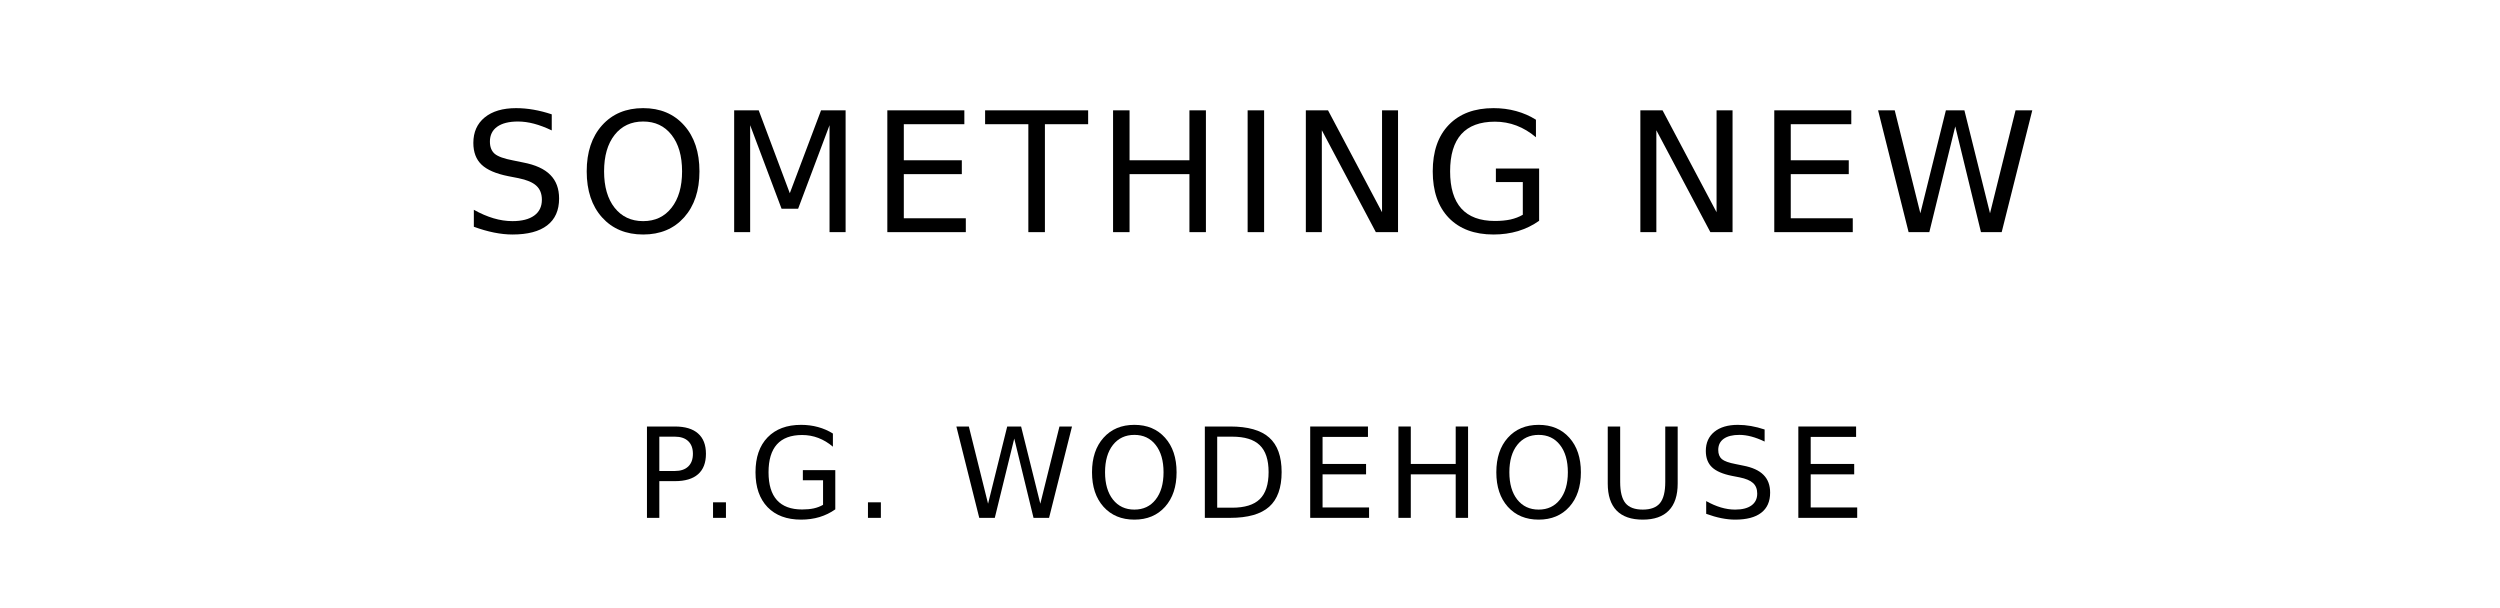
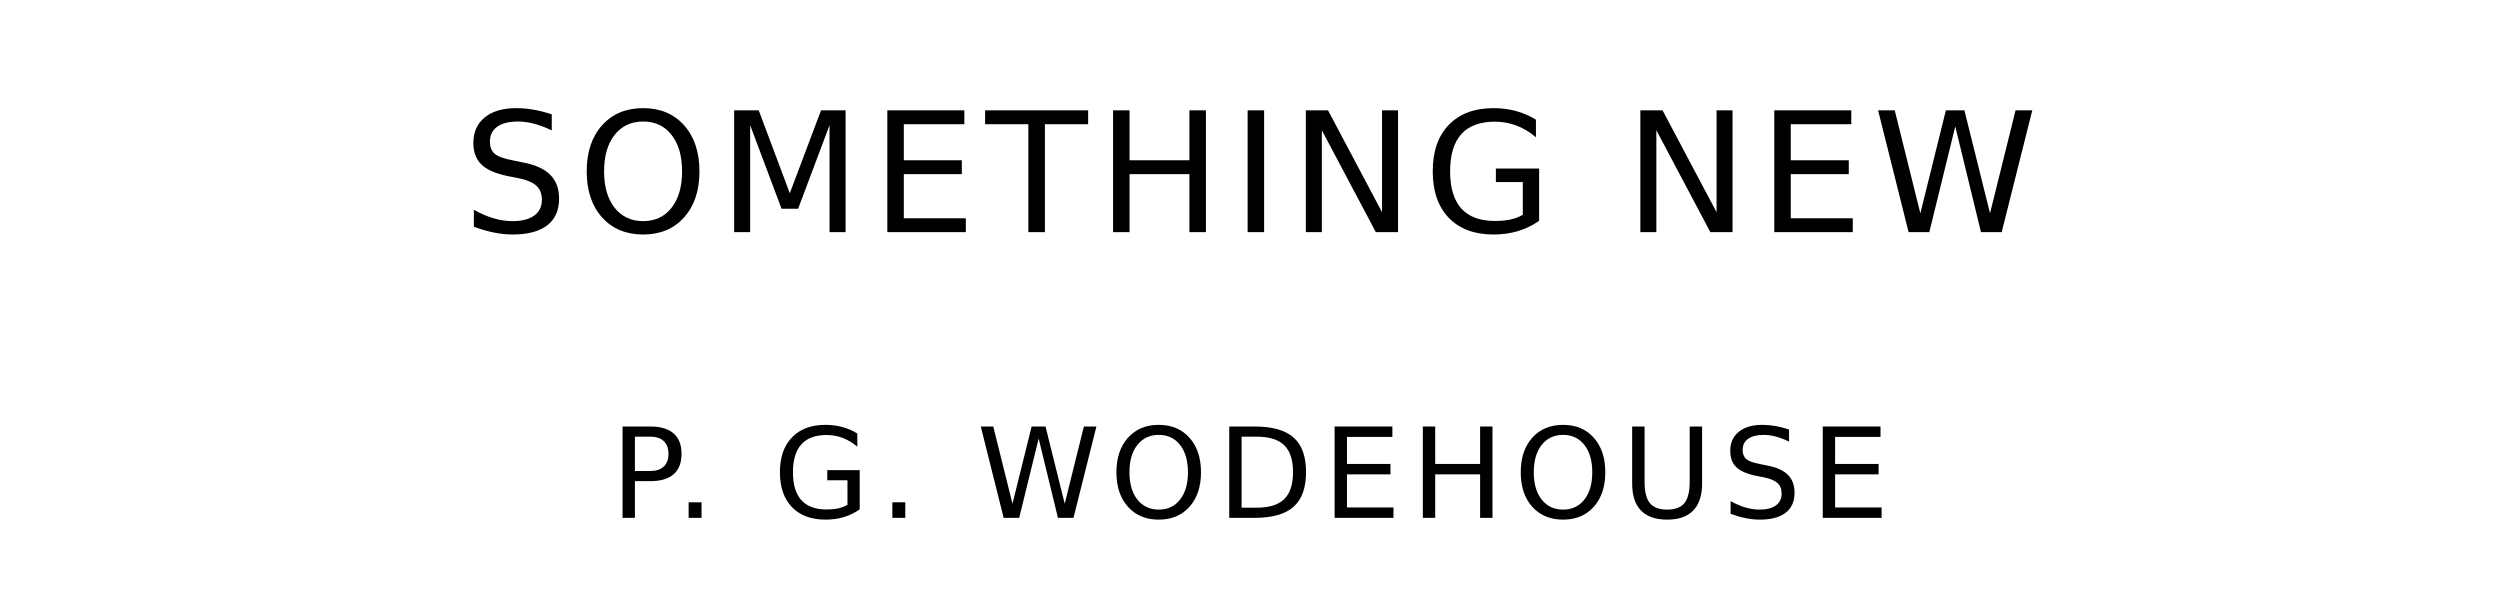
<svg xmlns="http://www.w3.org/2000/svg" version="1.1" viewBox="0 0 1400 340">
  <g aria-label="SOMETHING NEW">
    <path d="m 308.98,64.028 v 9 q -5.254,-2.513 -9.914,-3.746 -4.66,-1.234 -9,-1.234 -7.538,0 -11.65,2.924 -4.066,2.924 -4.066,8.315 0,4.523 2.696,6.853 2.741,2.284 10.325,3.701 l 5.574,1.142 q 10.325,1.965 15.214,6.944 4.934,4.934 4.934,13.249 0,9.914 -6.67,15.031 -6.625,5.117 -19.463,5.117 -4.843,0 -10.325,-1.096 -5.437,-1.097 -11.285,-3.244 v -9.503 q 5.62,3.152 11.011,4.751 5.391,1.599 10.599,1.599 7.904,0 12.198,-3.107 4.295,-3.107 4.295,-8.863 0,-5.026 -3.107,-7.858 -3.061,-2.833 -10.097,-4.249 l -5.62,-1.096 q -10.325,-2.056 -14.94,-6.442 -4.614,-4.386 -4.614,-12.198 0,-9.046 6.351,-14.254 6.396,-5.208 17.59,-5.208 4.797,0 9.777,0.868 4.98,0.868 10.188,2.604 z" />
    <path d="m 360.17,68.048 q -10.051,0 -15.99,7.493 -5.894,7.493 -5.894,20.422 0,12.884 5.894,20.376 5.939,7.493 15.99,7.493 10.051,0 15.899,-7.493 5.894,-7.493 5.894,-20.376 0,-12.929 -5.894,-20.422 -5.848,-7.493 -15.899,-7.493 z m 0,-7.493 q 14.346,0 22.935,9.64 8.589,9.594 8.589,25.768 0,16.128 -8.589,25.768 -8.589,9.594 -22.935,9.594 -14.391,0 -23.026,-9.594 -8.589,-9.594 -8.589,-25.768 0,-16.173 8.589,-25.768 8.635,-9.64 23.026,-9.64 z" />
    <path d="m 411.131,61.789 h 13.752 l 17.407,46.418 17.498,-46.418 h 13.752 V 130 h -9 V 70.104 l -17.59,46.784 h -9.274 L 420.086,70.104 V 130 h -8.955 z" />
    <path d="m 496.906,61.789 h 43.129 v 7.767 h -33.9 v 20.194 h 32.484 v 7.767 h -32.484 v 24.717 h 34.722 V 130 h -43.951 z" />
    <path d="m 551.659,61.789 h 57.703 V 69.556 H 585.148 V 130 h -9.274 V 69.556 h -24.214 z" />
    <path d="m 623.317,61.789 h 9.229 v 27.961 h 33.534 V 61.789 h 9.229 V 130 h -9.229 V 97.516 H 632.546 V 130 h -9.229 z" />
    <path d="m 698.675,61.789 h 9.229 V 130 h -9.229 z" />
    <path d="m 731.27,61.789 h 12.427 L 773.942,118.852 V 61.789 h 8.955 V 130 h -12.427 L 740.225,72.937 V 130 h -8.955 z" />
    <path d="M 852.772,120.269 V 101.948 h -15.077 v -7.584 h 24.214 v 29.285 q -5.345,3.792 -11.787,5.757 -6.442,1.919 -13.752,1.919 -15.991,0 -25.037,-9.32 -9,-9.366 -9,-26.042 0,-16.721 9,-26.042 9.046,-9.366 25.037,-9.366 6.67,0 12.655,1.645 6.031,1.645 11.102,4.843 v 9.823 q -5.117,-4.34 -10.874,-6.533 -5.757,-2.193 -12.107,-2.193 -12.518,0 -18.823,6.99 -6.259,6.99 -6.259,20.833 0,13.798 6.259,20.788 6.305,6.99 18.823,6.99 4.889,0 8.726,-0.822 3.838,-0.868 6.899,-2.65 z" />
    <path d="m 918.602,61.789 h 12.427 l 30.245,57.063 V 61.789 h 8.955 V 130 h -12.427 L 927.557,72.937 V 130 h -8.955 z" />
    <path d="m 993.595,61.789 h 43.129 v 7.767 h -33.9 v 20.194 h 32.483 v 7.767 h -32.483 v 24.717 h 34.722 V 130 h -43.951 z" />
    <path d="m 1051.729,61.789 h 9.32 l 14.346,57.657 14.3,-57.657 h 10.371 l 14.346,57.657 14.3,-57.657 h 9.366 L 1120.945,130 h -11.604 L 1094.949,70.789 1080.42,130 h -11.604 z" />
  </g>
-   <g aria-label="P.G. WODEHOUSE">
-     <path d="m 369.22,244.53 v 19.223 h 8.703 q 4.831,0 7.47,-2.501 2.638,-2.501 2.638,-7.127 0,-4.592 -2.638,-7.093 -2.638,-2.501 -7.47,-2.501 z m -6.922,-5.688 h 15.625 q 8.601,0 12.987,3.906 4.42,3.872 4.42,11.376 0,7.573 -4.42,11.445 -4.386,3.872 -12.987,3.872 h -8.703 V 290 h -6.922 z" />
-     <path d="m 399.302,281.297 h 7.23 V 290 h -7.23 z" />
-     <path d="m 460.909,282.701 v -13.74 h -11.308 v -5.688 h 18.161 v 21.964 q -4.009,2.844 -8.84,4.317 -4.831,1.439 -10.314,1.439 -11.993,0 -18.777,-6.99 -6.75,-7.024 -6.75,-19.531 0,-12.541 6.75,-19.531 6.785,-7.024 18.777,-7.024 5.003,0 9.492,1.234 4.523,1.234 8.326,3.632 v 7.367 q -3.838,-3.255 -8.155,-4.9 -4.317,-1.645 -9.08,-1.645 -9.389,0 -14.117,5.243 -4.694,5.243 -4.694,15.625 0,10.348 4.694,15.591 4.729,5.243 14.117,5.243 3.666,0 6.545,-0.617 2.878,-0.651 5.174,-1.987 z" />
-     <path d="m 486.057,281.297 h 7.23 V 290 h -7.23 z" />
-     <path d="m 535.565,238.842 h 6.99 l 10.759,43.243 10.725,-43.243 h 7.778 l 10.759,43.243 10.725,-43.243 h 7.024 L 587.477,290 h -8.703 L 567.98,245.592 557.083,290 h -8.703 z" />
-     <path d="m 635.24,243.536 q -7.538,0 -11.993,5.62 -4.42,5.62 -4.42,15.317 0,9.663 4.42,15.282 4.454,5.62 11.993,5.62 7.538,0 11.924,-5.62 4.42,-5.62 4.42,-15.282 0,-9.697 -4.42,-15.317 -4.386,-5.62 -11.924,-5.62 z m 0,-5.62 q 10.759,0 17.201,7.23 6.442,7.196 6.442,19.326 0,12.096 -6.442,19.326 -6.442,7.196 -17.201,7.196 -10.794,0 -17.27,-7.196 -6.442,-7.196 -6.442,-19.326 0,-12.13 6.442,-19.326 6.476,-7.23 17.27,-7.23 z" />
-     <path d="m 681.632,244.53 v 39.782 h 8.361 q 10.588,0 15.488,-4.797 4.934,-4.797 4.934,-15.145 0,-10.28 -4.934,-15.042 -4.9,-4.797 -15.488,-4.797 z m -6.922,-5.688 h 14.22 q 14.871,0 21.827,6.202 6.956,6.168 6.956,19.326 0,13.226 -6.99,19.428 Q 703.734,290 688.931,290 h -14.22 z" />
-     <path d="m 733.713,238.842 h 32.346 v 5.825 h -25.425 v 15.145 h 24.363 v 5.825 h -24.363 v 18.538 h 26.042 V 290 h -32.963 z" />
-     <path d="m 783.121,238.842 h 6.922 v 20.97 h 25.151 v -20.97 h 6.922 V 290 h -6.922 V 265.637 H 790.042 V 290 h -6.922 z" />
-     <path d="m 861.654,243.536 q -7.538,0 -11.993,5.62 -4.42,5.62 -4.42,15.317 0,9.663 4.42,15.282 4.454,5.62 11.993,5.62 7.538,0 11.924,-5.62 4.42,-5.62 4.42,-15.282 0,-9.697 -4.42,-15.317 -4.386,-5.62 -11.924,-5.62 z m 0,-5.62 q 10.759,0 17.201,7.23 6.442,7.196 6.442,19.326 0,12.096 -6.442,19.326 -6.442,7.196 -17.201,7.196 -10.794,0 -17.27,-7.196 -6.442,-7.196 -6.442,-19.326 0,-12.13 6.442,-19.326 6.476,-7.23 17.27,-7.23 z" />
-     <path d="m 900.337,238.842 h 6.956 v 31.079 q 0,8.224 2.981,11.856 2.981,3.598 9.663,3.598 6.647,0 9.629,-3.598 2.981,-3.632 2.981,-11.856 v -31.079 h 6.956 v 31.935 q 0,10.005 -4.968,15.111 -4.934,5.106 -14.597,5.106 -9.697,0 -14.666,-5.106 -4.934,-5.106 -4.934,-15.111 z" />
-     <path d="m 988.191,240.521 v 6.75 q -3.941,-1.885 -7.436,-2.81 -3.495,-0.925 -6.75,-0.925 -5.654,0 -8.738,2.193 -3.05,2.193 -3.05,6.236 0,3.392 2.022,5.14 2.056,1.713 7.744,2.776 l 4.18,0.857 q 7.744,1.473 11.41,5.208 3.701,3.701 3.701,9.937 0,7.436 -5.003,11.273 -4.968,3.838 -14.597,3.838 -3.632,0 -7.744,-0.822 -4.078,-0.822 -8.464,-2.433 v -7.127 q 4.215,2.364 8.258,3.564 4.043,1.199 7.95,1.199 5.928,0 9.149,-2.33 3.221,-2.33 3.221,-6.647 0,-3.769 -2.33,-5.894 -2.296,-2.124 -7.573,-3.187 l -4.215,-0.822 q -7.744,-1.542 -11.205,-4.831 -3.461,-3.289 -3.461,-9.149 0,-6.785 4.763,-10.691 4.797,-3.906 13.192,-3.906 3.598,0 7.333,0.651 3.735,0.651 7.641,1.953 z" />
-     <path d="m 1007.068,238.842 h 32.346 v 5.825 h -25.425 v 15.145 h 24.363 v 5.825 h -24.363 v 18.538 h 26.042 V 290 h -32.963 z" />
+   <g aria-label="P. G. WODEHOUSE">
+     <path d="m 355.55,244.53 v 19.223 h 8.703 q 4.831,0 7.47,-2.501 2.638,-2.501 2.638,-7.127 0,-4.592 -2.638,-7.093 -2.638,-2.501 -7.47,-2.501 z m -6.922,-5.688 h 15.625 q 8.601,0 12.987,3.906 4.42,3.872 4.42,11.376 0,7.573 -4.42,11.445 -4.386,3.872 -12.987,3.872 h -8.703 V 290 h -6.922 z" />
+     <path d="m 385.632,281.297 h 7.23 V 290 h -7.23 z" />
+     <path d="m 474.579,282.701 v -13.74 h -11.308 v -5.688 h 18.161 v 21.964 q -4.009,2.844 -8.84,4.317 -4.831,1.439 -10.314,1.439 -11.993,0 -18.777,-6.99 -6.75,-7.024 -6.75,-19.531 0,-12.541 6.75,-19.531 6.785,-7.024 18.777,-7.024 5.003,0 9.492,1.234 4.523,1.234 8.326,3.632 v 7.367 q -3.838,-3.255 -8.155,-4.9 -4.317,-1.645 -9.08,-1.645 -9.389,0 -14.117,5.243 -4.694,5.243 -4.694,15.625 0,10.348 4.694,15.591 4.729,5.243 14.117,5.243 3.666,0 6.545,-0.617 2.878,-0.651 5.174,-1.987 z" />
+     <path d="m 499.727,281.297 h 7.23 V 290 h -7.23 z" />
+     <path d="m 549.235,238.842 h 6.99 l 10.759,43.243 10.725,-43.243 h 7.778 l 10.759,43.243 10.725,-43.243 h 7.024 L 601.147,290 h -8.703 L 581.65,245.592 570.754,290 h -8.703 z" />
+     <path d="m 648.91,243.536 q -7.538,0 -11.993,5.62 -4.42,5.62 -4.42,15.317 0,9.663 4.42,15.282 4.454,5.62 11.993,5.62 7.538,0 11.924,-5.62 4.42,-5.62 4.42,-15.282 0,-9.697 -4.42,-15.317 -4.386,-5.62 -11.924,-5.62 z m 0,-5.62 q 10.759,0 17.201,7.23 6.442,7.196 6.442,19.326 0,12.096 -6.442,19.326 -6.442,7.196 -17.201,7.196 -10.794,0 -17.27,-7.196 -6.442,-7.196 -6.442,-19.326 0,-12.13 6.442,-19.326 6.476,-7.23 17.27,-7.23 z" />
+     <path d="m 695.303,244.53 v 39.782 h 8.361 q 10.588,0 15.488,-4.797 4.934,-4.797 4.934,-15.145 0,-10.28 -4.934,-15.042 -4.9,-4.797 -15.488,-4.797 z m -6.922,-5.688 h 14.22 q 14.871,0 21.827,6.202 6.956,6.168 6.956,19.326 0,13.226 -6.99,19.428 Q 717.404,290 702.601,290 h -14.22 z" />
+     <path d="M 747.384,238.842 H 779.73 v 5.825 h -25.425 v 15.145 h 24.363 v 5.825 h -24.363 v 18.538 h 26.042 V 290 h -32.963 z" />
+     <path d="m 796.791,238.842 h 6.922 v 20.97 h 25.151 v -20.97 h 6.922 V 290 h -6.922 V 265.637 H 803.713 V 290 h -6.922 z" />
+     <path d="m 875.325,243.536 q -7.538,0 -11.993,5.62 -4.42,5.62 -4.42,15.317 0,9.663 4.42,15.282 4.455,5.62 11.993,5.62 7.538,0 11.924,-5.62 4.42,-5.62 4.42,-15.282 0,-9.697 -4.42,-15.317 -4.386,-5.62 -11.924,-5.62 z m 0,-5.62 q 10.759,0 17.201,7.23 6.442,7.196 6.442,19.326 0,12.096 -6.442,19.326 -6.442,7.196 -17.201,7.196 -10.794,0 -17.27,-7.196 -6.442,-7.196 -6.442,-19.326 0,-12.13 6.442,-19.326 6.476,-7.23 17.27,-7.23 z" />
+     <path d="m 914.008,238.842 h 6.956 v 31.079 q 0,8.224 2.981,11.856 2.981,3.598 9.663,3.598 6.647,0 9.629,-3.598 2.981,-3.632 2.981,-11.856 v -31.079 h 6.956 v 31.935 q 0,10.005 -4.968,15.111 -4.934,5.106 -14.597,5.106 -9.697,0 -14.666,-5.106 -4.934,-5.106 -4.934,-15.111 z" />
+     <path d="m 1001.861,240.521 v 6.75 q -3.941,-1.885 -7.436,-2.81 -3.495,-0.925 -6.75,-0.925 -5.654,0 -8.738,2.193 -3.05,2.193 -3.05,6.236 0,3.392 2.022,5.14 2.056,1.713 7.744,2.776 l 4.18,0.857 q 7.744,1.473 11.41,5.208 3.701,3.701 3.701,9.937 0,7.436 -5.003,11.273 -4.968,3.838 -14.597,3.838 -3.632,0 -7.744,-0.822 -4.078,-0.822 -8.464,-2.433 v -7.127 q 4.215,2.364 8.258,3.564 4.043,1.199 7.95,1.199 5.928,0 9.149,-2.33 3.221,-2.33 3.221,-6.647 0,-3.769 -2.33,-5.894 -2.296,-2.124 -7.573,-3.187 l -4.215,-0.822 q -7.744,-1.542 -11.205,-4.831 -3.461,-3.289 -3.461,-9.149 0,-6.785 4.763,-10.691 4.797,-3.906 13.192,-3.906 3.598,0 7.333,0.651 3.735,0.651 7.641,1.953 z" />
+     <path d="m 1020.739,238.842 h 32.346 v 5.825 h -25.425 v 15.145 h 24.363 v 5.825 h -24.363 v 18.538 h 26.042 V 290 h -32.963 z" />
  </g>
</svg>
